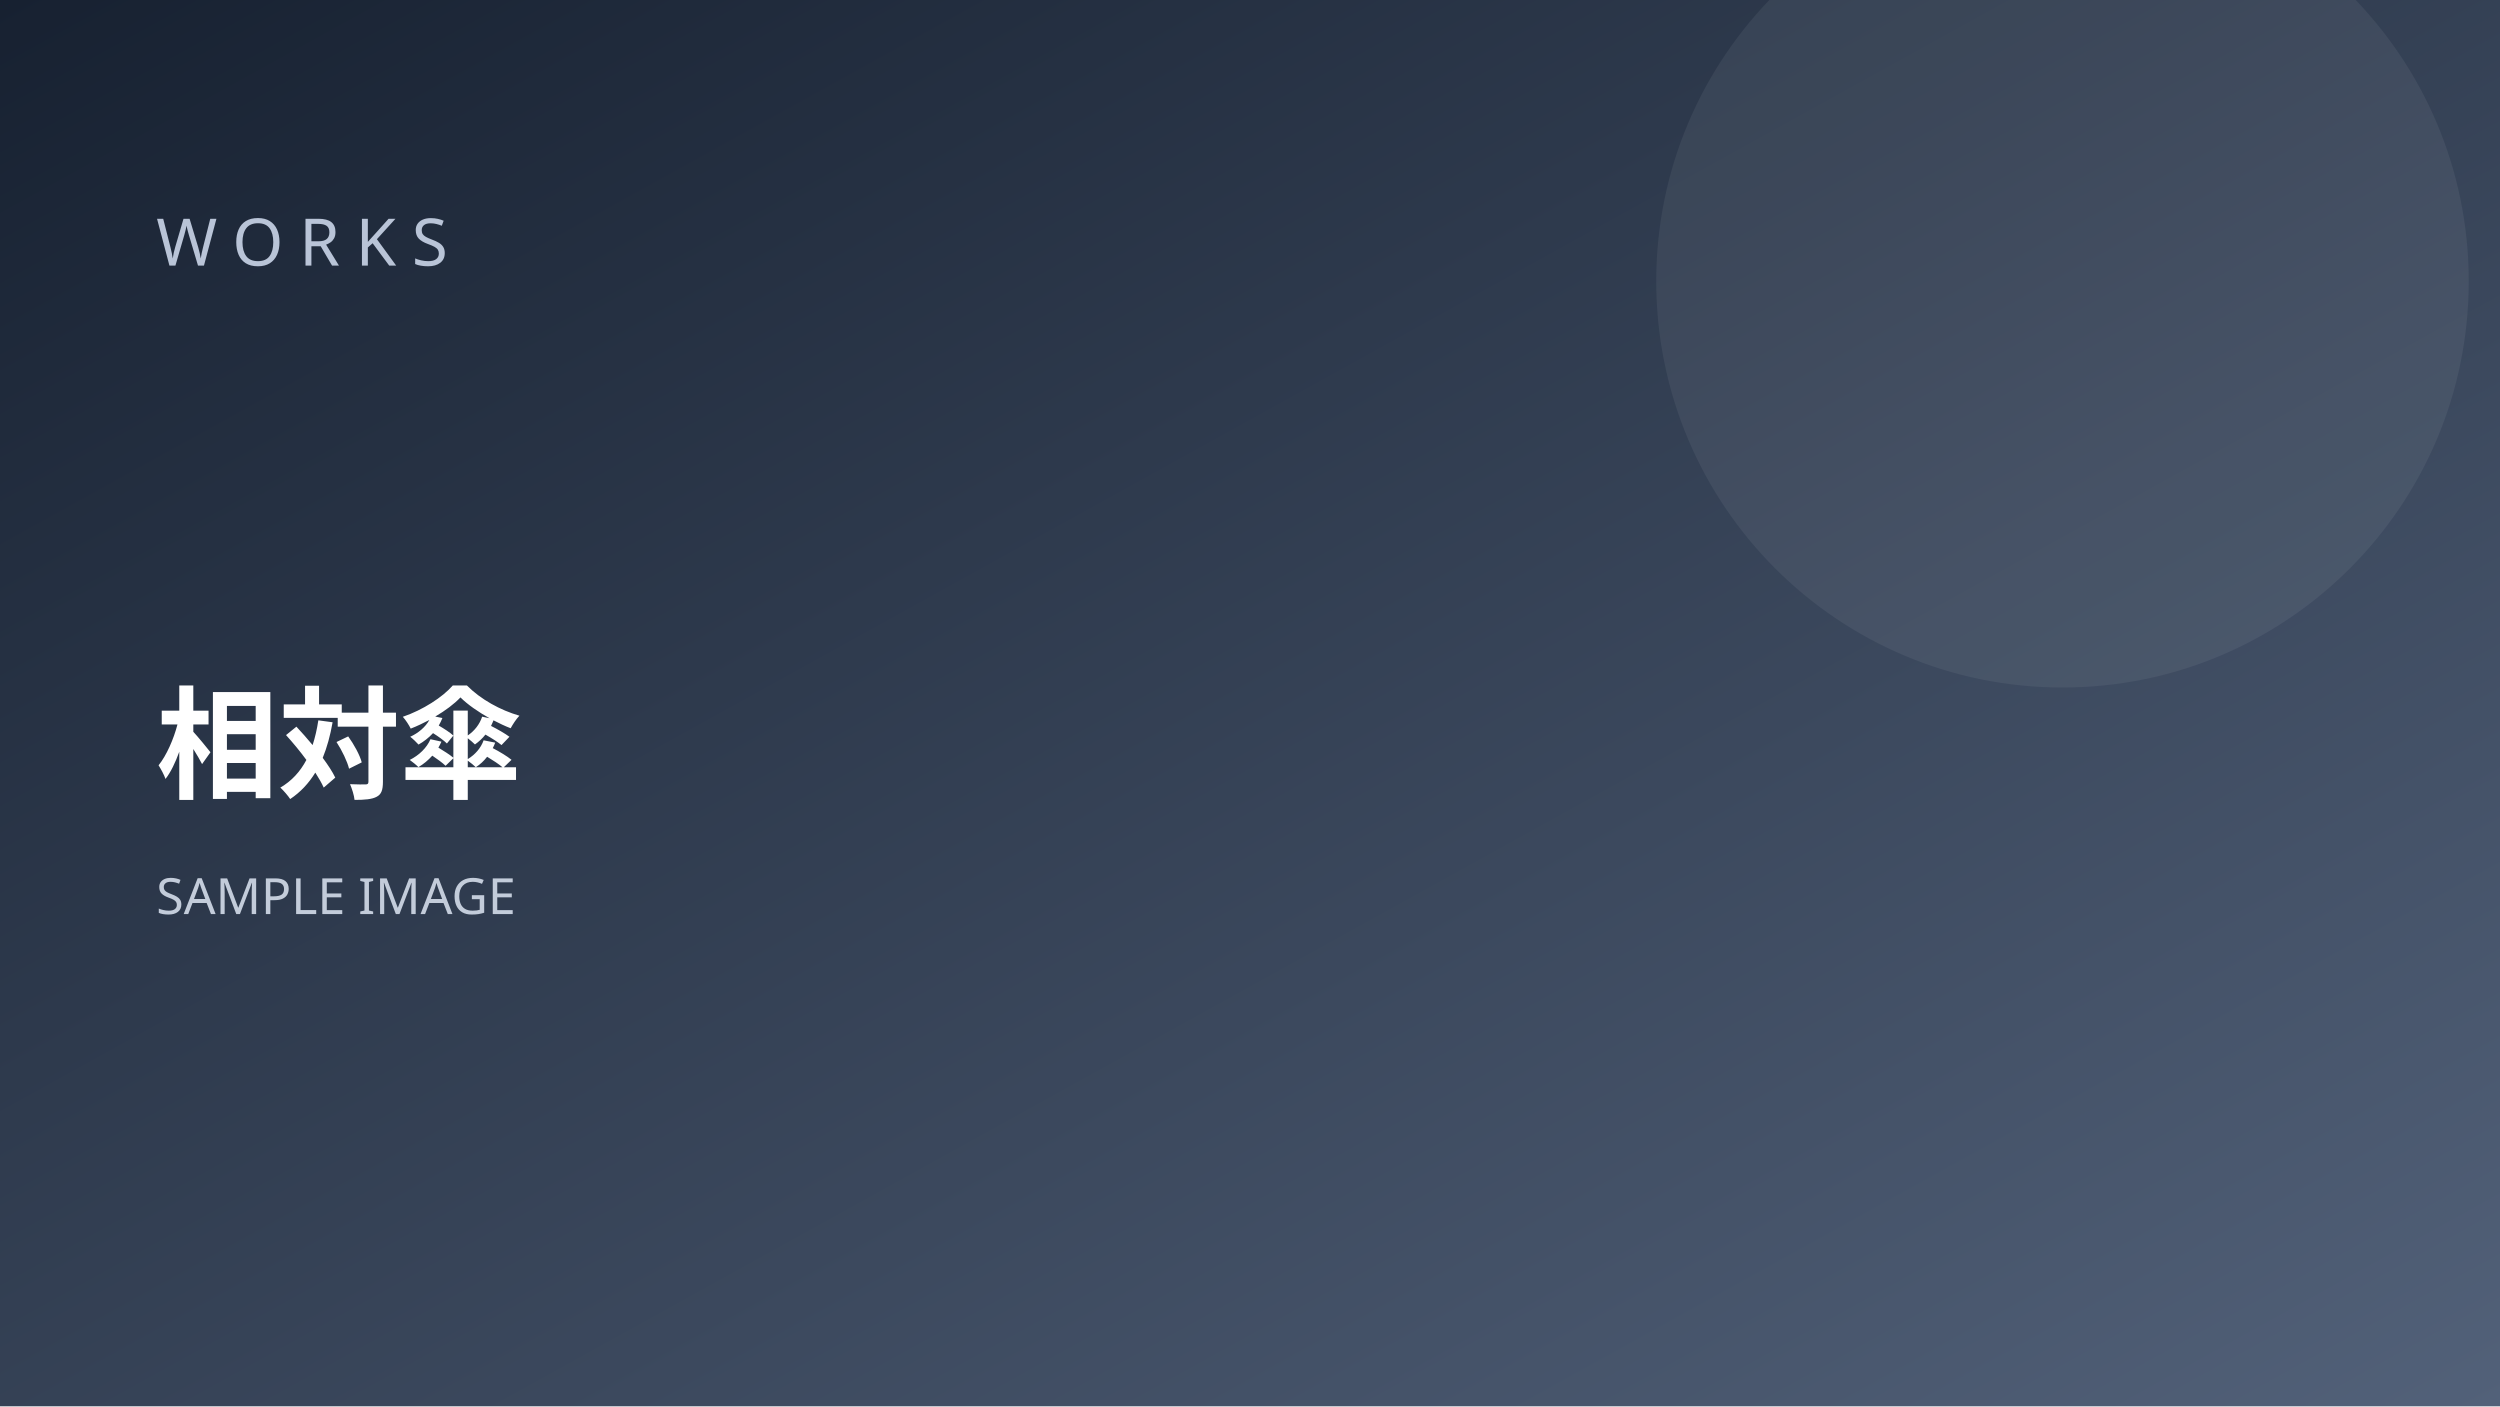
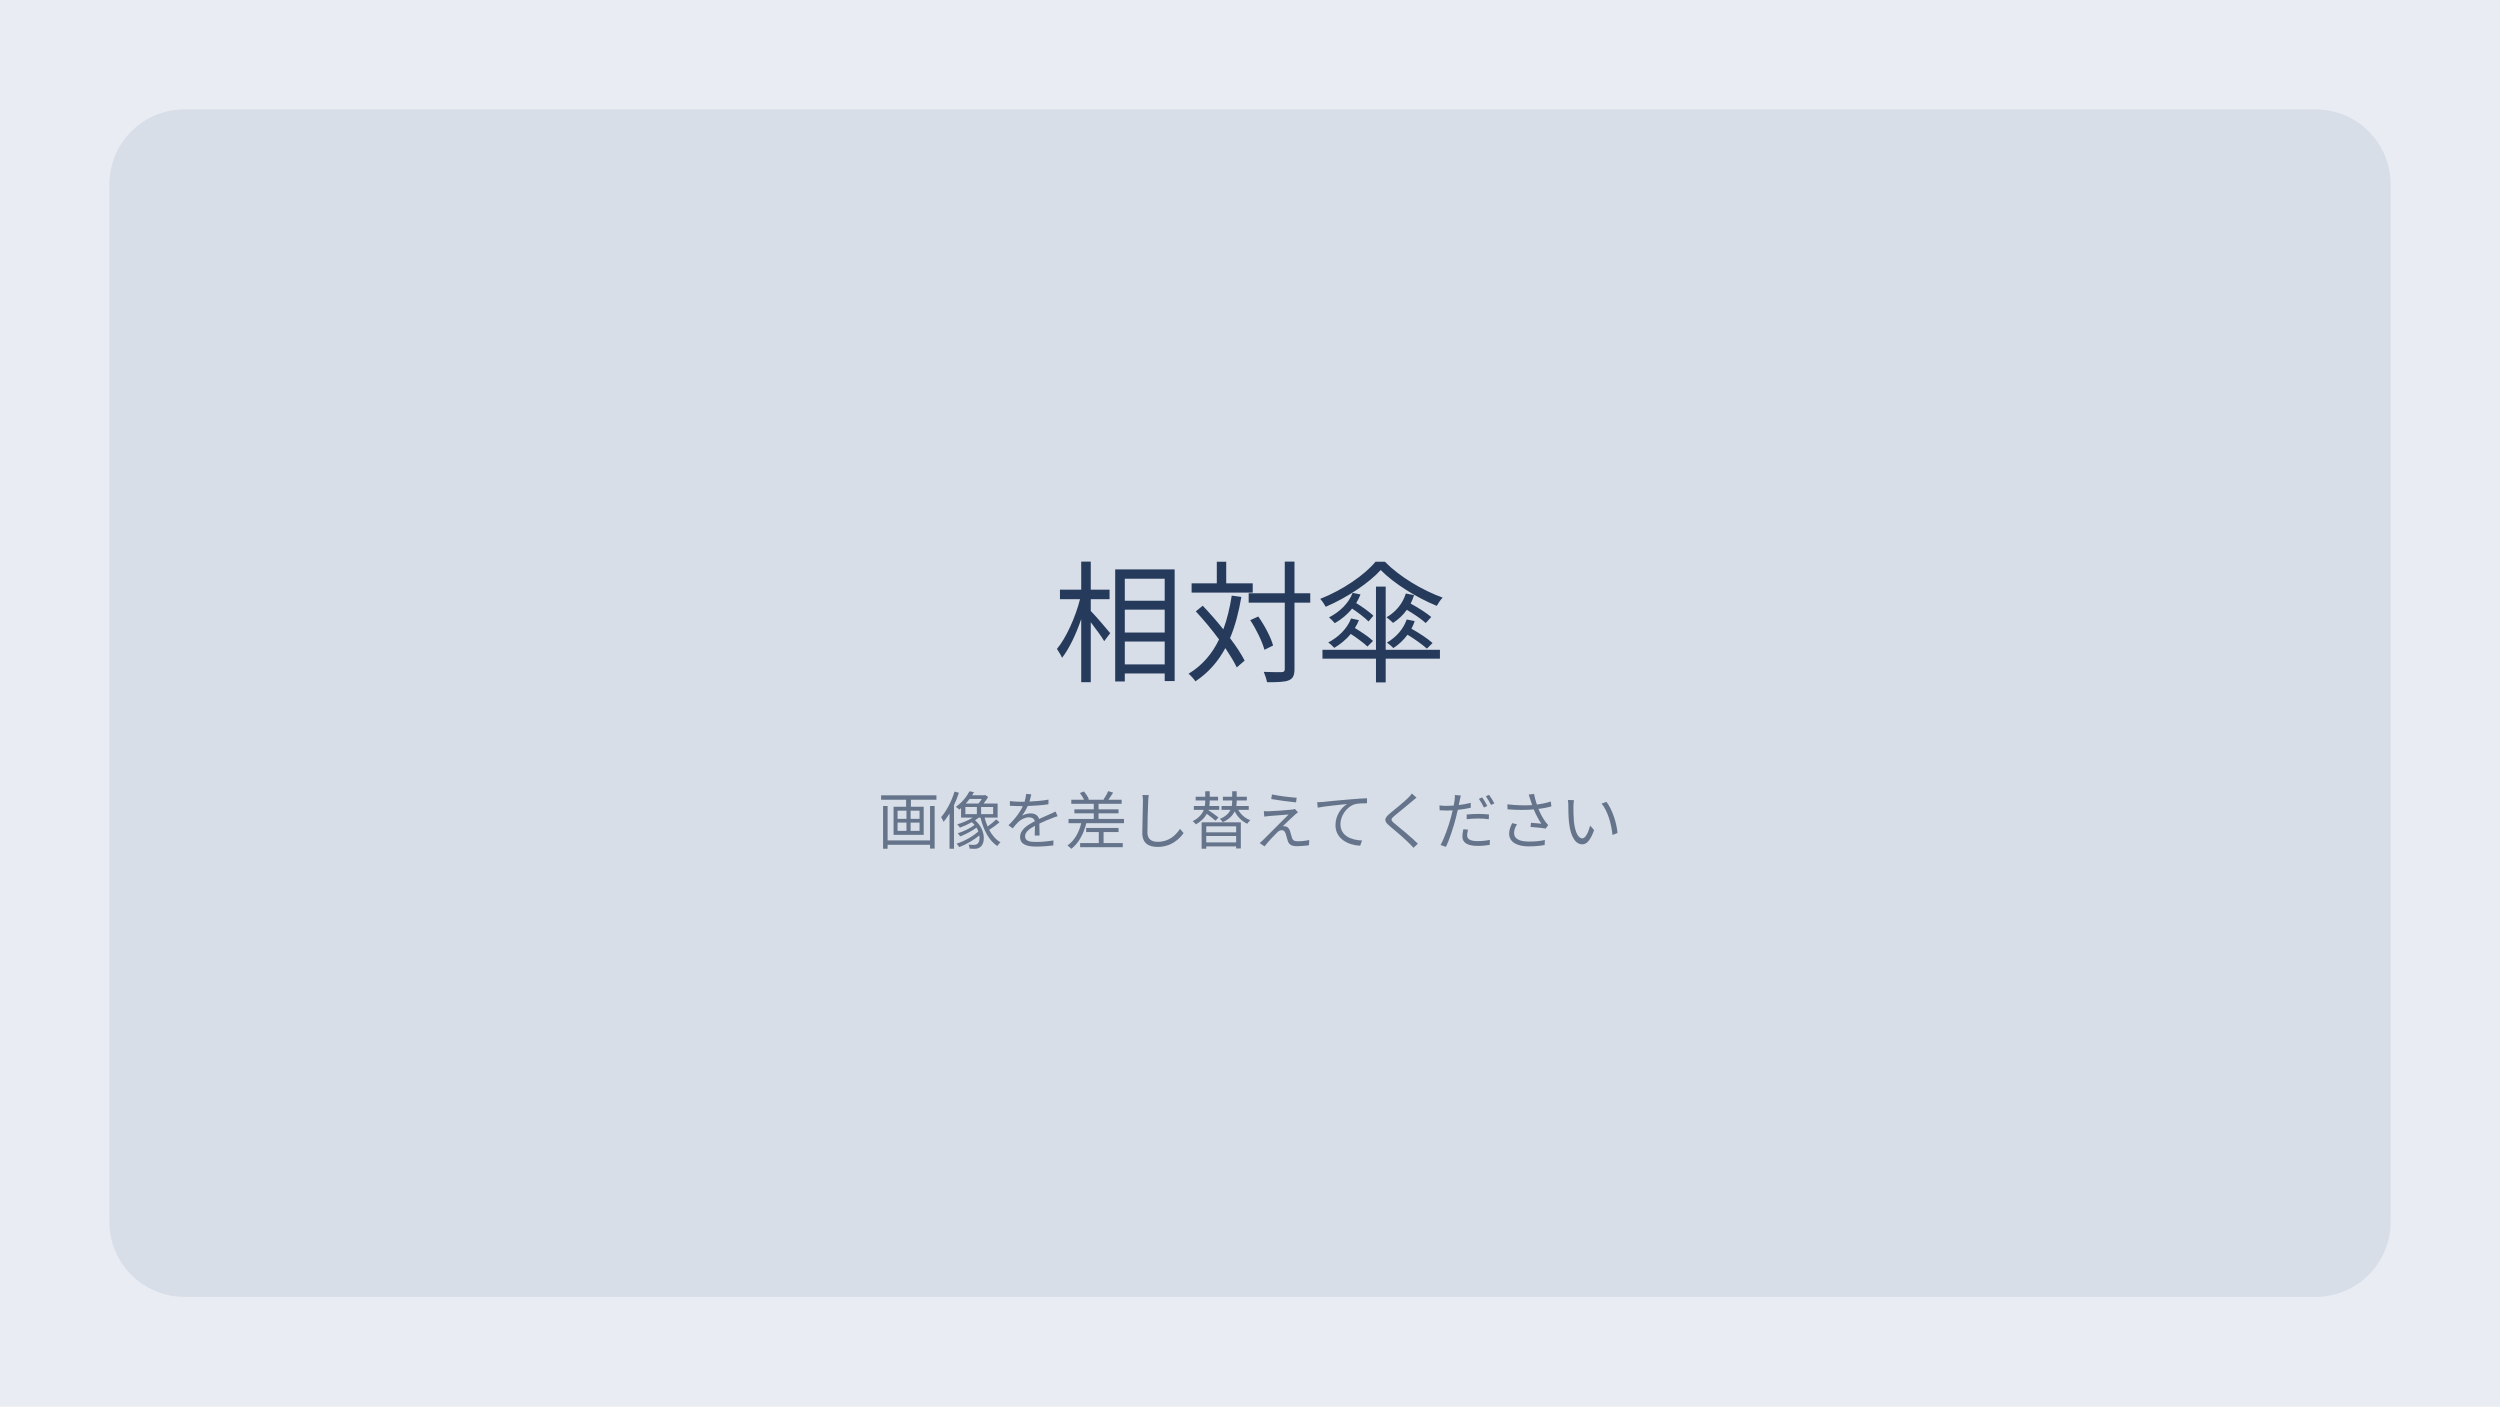
- <svg xmlns="http://www.w3.org/2000/svg" viewBox="0 0 1600 900">
-   <defs>
-     <linearGradient id="g" x1="0" y1="0" x2="1" y2="1">
-       <stop offset="0" stop-color="#172131" />
-       <stop offset="1" stop-color="#526179" />
-     </linearGradient>
-   </defs>
-   <rect width="1600" height="900" fill="url(#g)" />
-   <circle cx="1320" cy="180" r="260" fill="#fff" opacity=".06" />
-   <text x="100" y="170" fill="#b9c4d7" font-family="sans-serif" font-size="42" letter-spacing="10">WORKS</text>
-   <text x="100" y="505" fill="#fff" font-family="sans-serif" font-weight="700" font-size="78">相対傘</text>
-   <text x="100" y="585" fill="#c3ccda" font-family="sans-serif" font-size="32">SAMPLE IMAGE</text>
+ <svg xmlns="http://www.w3.org/2000/svg" viewBox="0 0 800 450">
+   <rect width="800" height="450" fill="#e9edf3" />
+   <rect x="35" y="35" width="730" height="380" rx="24" fill="#d7dee8" />
+   <text x="400" y="215" text-anchor="middle" font-family="sans-serif" font-size="42" fill="#263b5b">相対傘</text>
+   <text x="400" y="270" text-anchor="middle" font-family="sans-serif" font-size="20" fill="#65748a">画像を差し替えてください</text>
</svg>
